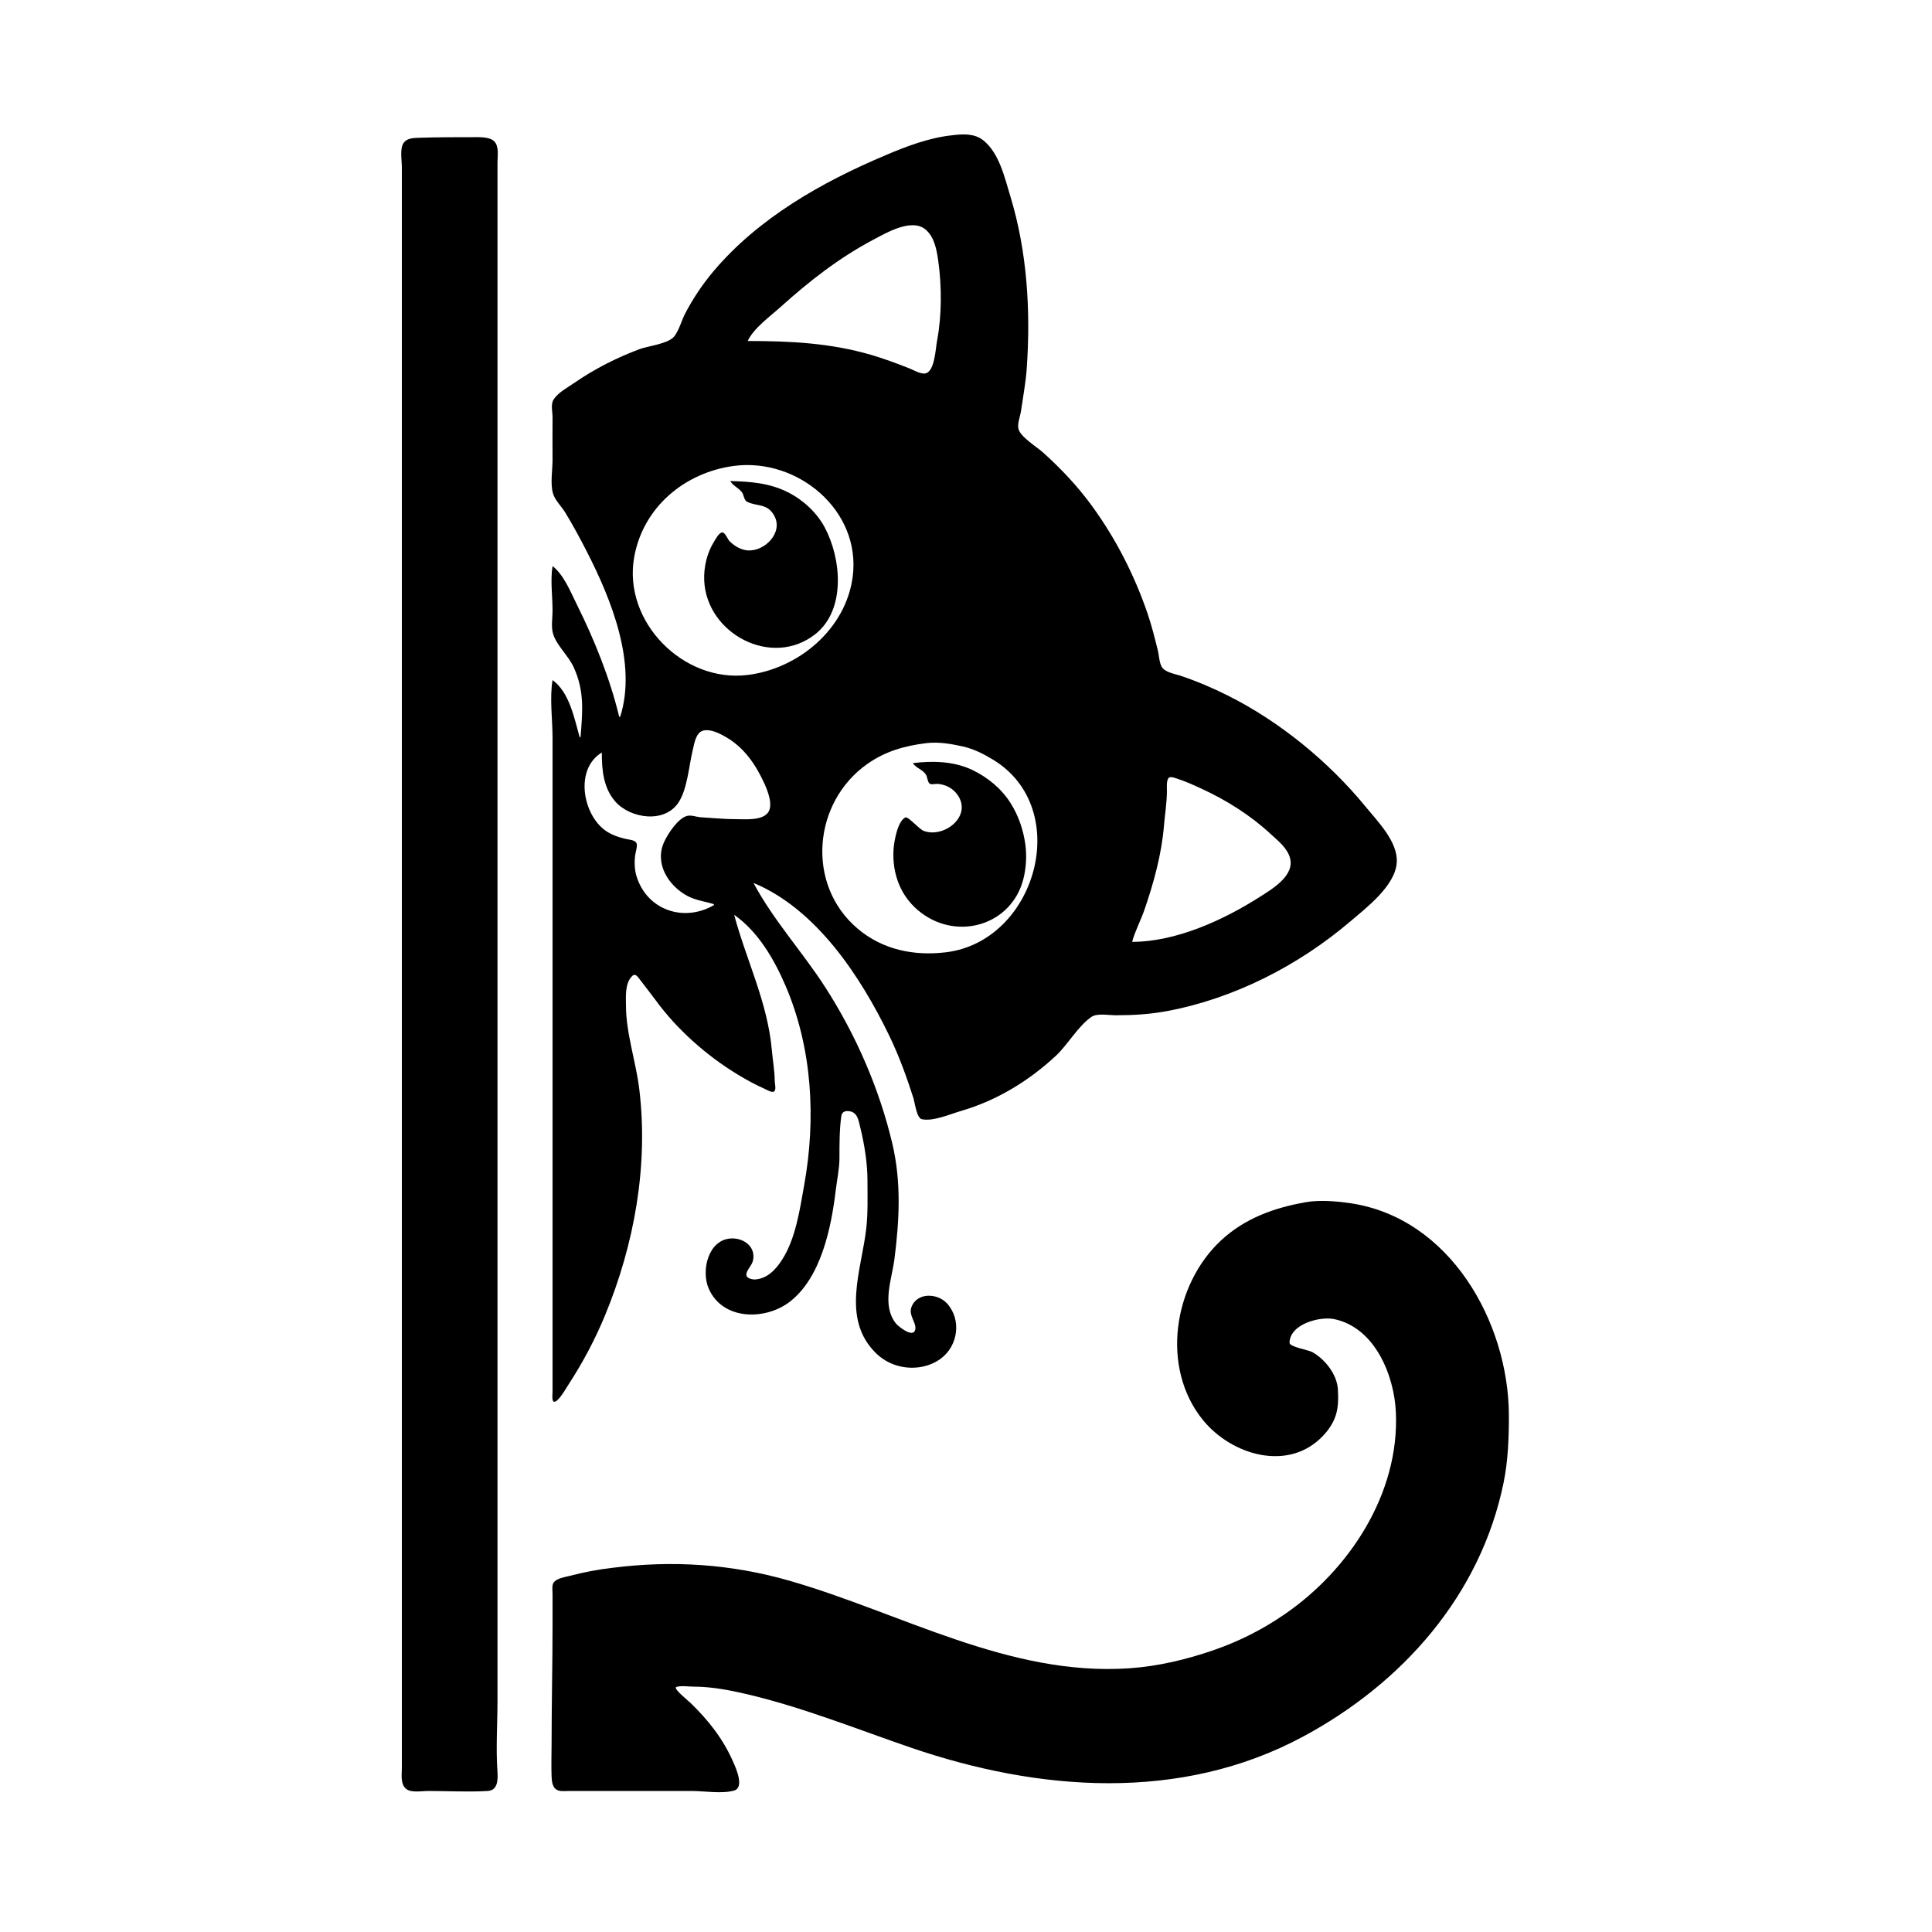
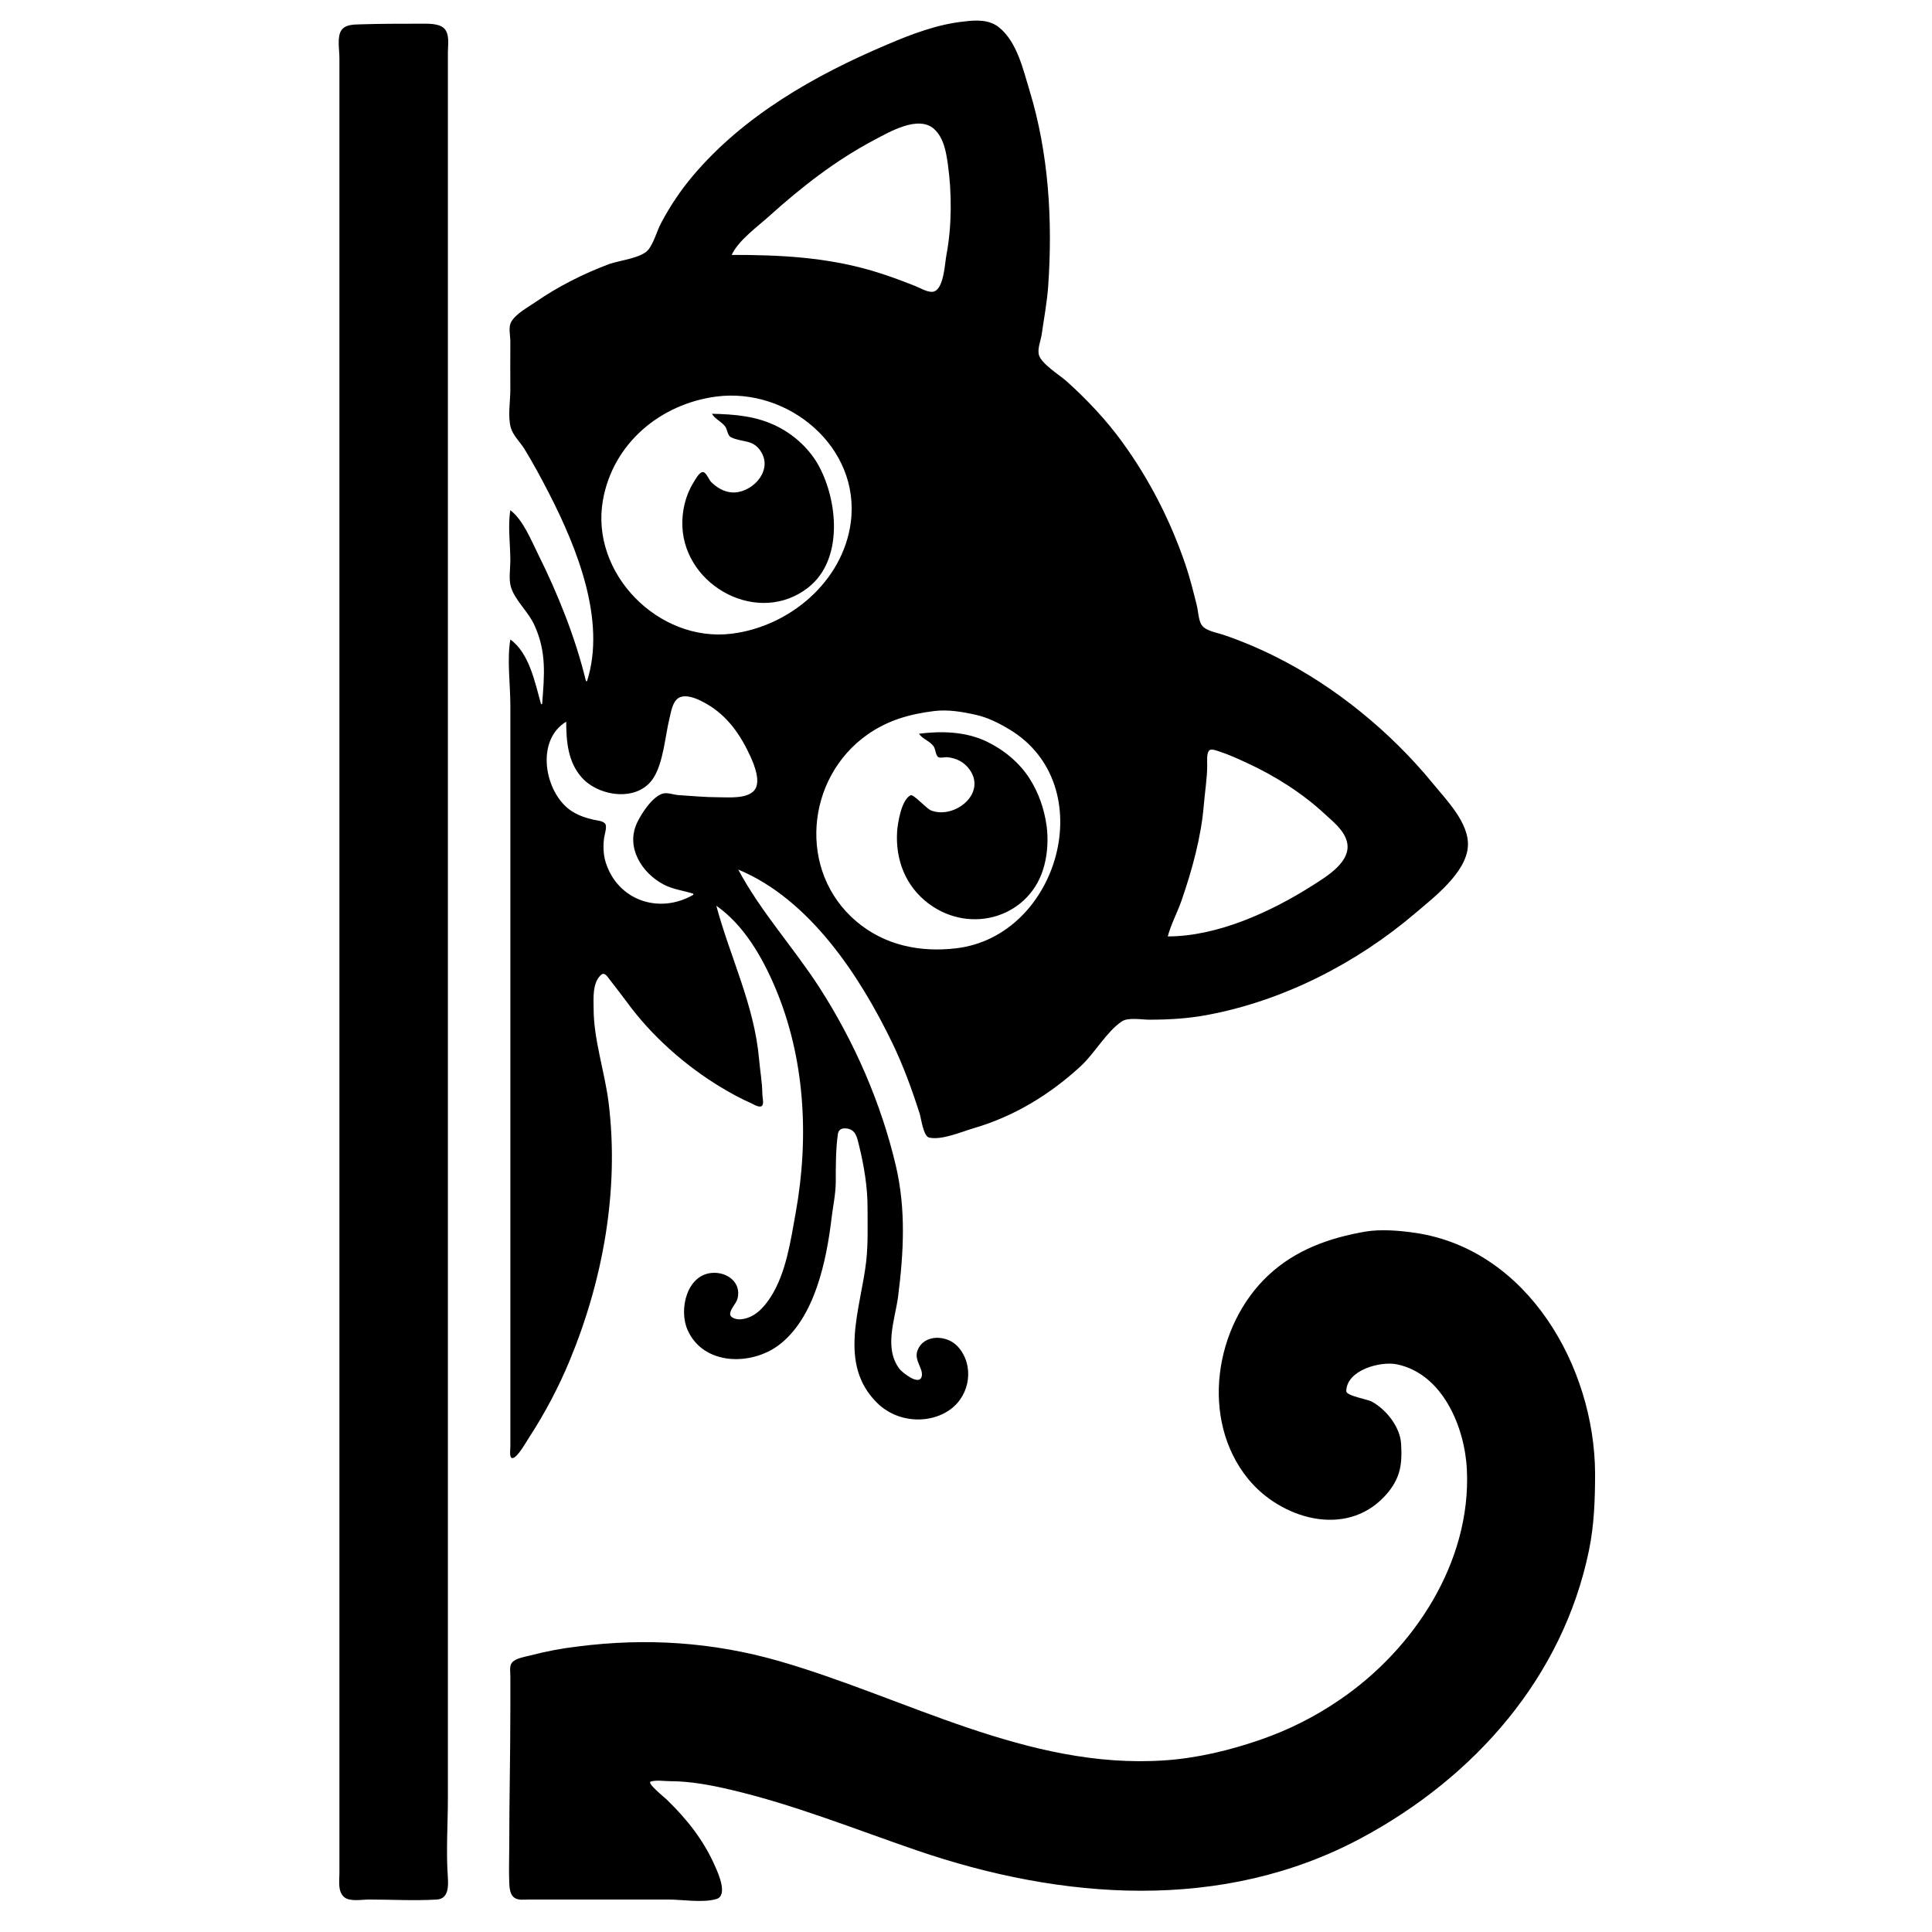
- <svg xmlns="http://www.w3.org/2000/svg" width="2000pt" height="2000pt" viewBox="0 0 2000 2000" version="1.1">
-   <g id="surface1">
+ <svg xmlns="http://www.w3.org/2000/svg" viewBox="0 0 100 100" version="1.1">
+   <g transform="translate(17.43867, 1) scale(0.05671296) translate(-413.7148, -138)">
    <path style=" stroke:none;fill-rule:nonzero;fill:rgb(0%,0%,0%);fill-opacity:1;" d="M 642 742 L 641 742 C 631.488 702.504 615.406 662.41 597.246 626 C 590.766 613.004 583.734 595.055 572 586 C 569.578 600.312 572 617.355 572 632 C 572 639.34 570.387 649 572.512 656 C 576 668.062 588.77 679.086 594 691 C 605.285 715.754 603 737 601 763 L 600 763 C 594.566 743.676 589.434 716.574 572 704 C 568.84 722.676 572 745 572 764 L 572 1441 C 572 1443 570.941 1450.535 573.512 1451.078 C 577.969 1452.02 587 1435.312 589.305 1432 C 603.57 1410.102 616.191 1386.156 626.188 1362 C 656.637 1288.441 671.469 1206.426 661.715 1127 C 658.254 1098.824 648 1069.293 648 1041 C 647.953 1031.383 646.762 1017.691 654.539 1010.297 C 657.855 1007.145 660.457 1011.496 662.375 1014.004 C 667.734 1021.008 673.238 1028 678.426 1035 C 700.652 1065.594 731.668 1093.047 764 1112.551 C 773 1118.016 782.316 1123.09 792 1127.348 C 794 1128.289 799.887 1132 801.883 1129.344 C 803.512 1127.223 802 1121.559 802 1119 C 801.895 1108.266 799.938 1097.672 799 1087 C 794.652 1037.562 772.59 994.102 760 947 C 785 964.523 801.633 993.43 813.422 1021 C 841 1085.637 844.793 1158.469 832.465 1227 C 827.941 1252.125 823.723 1282.102 809.652 1304 C 803.309 1314 794.461 1323.531 782 1324.469 C 778.863 1324.703 772 1323.359 772.629 1319 C 773.188 1314.328 778.352 1310 779.473 1305 C 782.699 1290.703 770 1281.461 757 1282.039 C 732.973 1283.102 725.57 1315.59 733.68 1334 C 748 1366.727 791.719 1367.008 817 1348 C 849.949 1323.129 860.562 1270.719 865.172 1232 C 866.477 1221.02 868.941 1210.121 869 1199 C 869 1185.211 868.945 1168.578 871 1155.02 C 871.762 1151.242 874.383 1150 878 1150.191 C 887.598 1150.758 888.605 1159.176 890.523 1167 C 894.844 1184.578 897.992 1204 898 1222 C 898 1238.352 898.582 1254.738 896.836 1271 C 892 1314.555 870.305 1365.195 907 1401 C 912.648 1406.492 919.504 1410.617 927 1413.109 C 942.449 1418.25 960.711 1416.289 974 1406.391 C 991.891 1393.062 995.59 1366.066 980.332 1349.289 C 970.621 1338.613 949.387 1337.566 943.562 1353 C 940.18 1362 949.254 1369.504 947.414 1376.684 C 945 1385.594 929.422 1372.598 927.395 1370 C 912.609 1351.062 923 1325 925.84 1304 C 931 1263.633 933.191 1224.031 923.766 1184 C 910.328 1127 886 1071.258 854.309 1022 C 830.766 985.445 800.438 952.391 780 914 C 845.207 941.062 891 1011.09 920.488 1072 C 930.645 1093 938.574 1114.828 945.656 1137 C 947 1141.523 949 1157.438 954.227 1158.594 C 965.844 1161.176 983.93 1153.227 995 1150 C 1031.93 1139.234 1064.969 1119.023 1093 1093 C 1105.648 1081.129 1116 1062.168 1130 1052.602 C 1135.906 1048.652 1148.203 1051 1155 1051 C 1172.895 1051 1190.375 1050 1208 1046.691 C 1277.547 1033.727 1344.398 999.434 1398 953.727 C 1414.672 939.516 1444.254 917 1445.902 893 C 1447.391 871.418 1426 850.27 1413.613 835 C 1375.453 788.469 1324.945 747 1271 720 C 1255.199 712.07 1238.746 705.098 1222 699.492 C 1216 697.504 1205.613 696 1202.457 690 C 1199.945 685.246 1199.832 678.223 1198.527 673 C 1195.336 660.238 1192.191 647.461 1187.922 635 C 1174.336 595.371 1155.289 558.051 1130.672 524.09 C 1115.969 503.812 1098.254 485 1079.574 468.254 C 1073.383 462.738 1056.262 452.23 1054.32 444 C 1053 438.652 1056 431.34 1056.867 426 C 1059 411.039 1061.867 396.117 1062.91 381 C 1067 321.477 1063.355 260.41 1045.859 203 C 1039.957 183.629 1034.473 158.676 1018 145.34 C 1008.812 138 997 138.652 986 140 C 962.336 142.379 937.816 151.586 916 161 C 850.453 188.688 784.93 225.82 738.438 281 C 727.207 294.332 717.695 308.605 709.551 324 C 705.586 331.492 703.305 341.125 698.184 348 C 692 356 671.328 358 662 361.426 C 638.371 370.336 615.809 381.691 595 396.027 C 587.902 401 577.328 406.398 572.871 414.016 C 570 418.688 572 426.723 572 432 C 572 446.754 571.82 461.305 571.996 476 C 572 486.652 569.461 500.777 572.516 511 C 574.531 517.754 581 524 584.797 530 C 592.938 543.336 600.359 557.102 607.488 571 C 632.598 620 659.695 686.652 642 742 M 435 142.594 C 429 142.809 421.422 142.594 417.742 148.059 C 413.715 154.039 416 166.059 416 173 L 416 1830 C 416 1837.02 414.34 1846.453 420.215 1851.684 C 425.289 1856.195 436.645 1854 443 1854 C 463.535 1854 484.508 1855.238 505 1854 C 515.879 1853.273 515.477 1841.293 514.91 1833 C 513.285 1809.27 515 1785 515 1761 L 515 168 C 515 161.312 516.805 151.527 511.605 146.305 C 506.812 141.484 496.305 142.004 490 142 C 471.762 142 453.203 142 435 142.594 M 774 353 C 780.184 339.742 797.211 327.543 808 317.832 C 837.793 291.016 868.465 267.008 904 248.168 C 917.629 241 944.406 225.027 958.816 238.176 C 967.508 246.105 969.691 259 971.27 270 C 975 296.547 975 326.633 970 353 C 968.523 360.746 967.727 383.137 958.812 386.352 C 954 388.035 946.281 383.312 942 381.602 C 928.914 376.371 915.531 371.398 902 367.426 C 859.473 355 817.977 353 774 353 M 760 482.289 C 825.629 473.766 891.625 528.375 882.711 597 C 875.664 651.238 826.562 692.258 774 698.715 C 707.359 707 644.762 643.695 656.465 577 C 665.566 525.125 708.797 489 760 482.289 M 756 498 C 758.848 503.059 764.957 505.129 768.348 510.004 C 770 512.617 770.332 518 773.316 519.398 C 784 524.684 794.328 520.664 801.582 534 C 811 551.422 791.633 571.035 774 569.773 C 766.824 569.262 759.945 565.07 755 560 C 753.391 558.148 750.523 551.207 747.816 551.207 C 744.199 551.207 740.684 558.402 739 561 C 731.73 572.762 728.438 587.168 729 601 C 731.426 656 798.984 692 844 656.48 C 876 631.211 870.887 578 853.766 546 C 845.477 530.555 831.57 517.656 816 509.758 C 796.875 500.051 777 498.469 756 498 M 739 936 L 739 937 C 708 955.035 669.75 942.32 658.902 907 C 656.789 900.105 656.613 892.086 657.574 885 C 657.988 882 660.281 875.258 658.789 872.559 C 657 869.484 651 869.195 648 868.504 C 640.492 866.77 633.391 864.379 627 860 C 603.352 843.539 594.516 796.223 623 779 C 623 797.055 624.559 815.801 637.184 830 C 652.57 847.293 688.516 853 702.855 830 C 711.695 815.801 713.289 792.176 717.23 776 C 718.816 769.5 720.324 758.258 728 756.316 C 735.508 754.422 744.723 759.145 751 762.723 C 770.234 773.68 782.242 791.281 791.23 811 C 794.715 818.645 801 834.277 794.566 841.785 C 787.824 849.605 771.289 848 762 848 C 749.648 848 737.309 846.758 725 846 C 720.719 845.613 715.195 843.434 711 844.691 C 701.602 847.516 691.797 862.578 687.785 871 C 677 893.406 691.773 917.059 712 927.676 C 720.395 932.078 730 933.184 739 936 M 959 769.285 C 971.742 767.777 984.613 770.027 997 772.793 C 1008 775.281 1018.316 780.512 1028 786.398 C 1111.473 837.16 1072.652 974.684 979 985.828 C 945.988 989.758 913.59 983.203 887.715 961.238 C 833.902 915.562 841.559 830.324 898 790.723 C 916.617 777.656 936.695 772 959 769.285 M 945 790 C 948.199 795.141 955 796.418 958.598 802.004 C 959.996 804.238 960.32 810.184 962.602 811.355 C 964.832 812.504 968.535 811.223 971 811.469 C 979.262 812.293 986.527 816.062 991.348 823 C 1006.719 845.125 977 868.156 956 860.047 C 951.715 858.398 940 845 937.348 846.176 C 929 850.07 925.637 871.02 925 879 C 923.312 905 932.66 929.395 954 945.238 C 992.688 974 1047.395 957 1059.371 910 C 1062.316 898.473 1063 885.809 1061.422 874 C 1059.223 858.645 1054.293 844.148 1045.938 831.016 C 1036.348 816 1022 804.375 1006 796.781 C 987 788 965.41 787.422 945 790 M 1172 975 C 1175 963.711 1180.82 953.086 1184.656 942 C 1194.203 914.406 1202.52 884.191 1204.914 855 C 1205.898 843.004 1207.922 831.066 1208 819 C 1208 815.773 1207.254 807.426 1210 805.117 C 1212 803.457 1216.891 805.559 1219 806.203 C 1227.664 809 1235.793 812.77 1244 816.539 C 1269.422 828.211 1294.488 844 1315 863 C 1322.602 870.059 1332.379 877.5 1335.363 888 C 1340.602 906.43 1316.891 920.355 1304 928.562 C 1266.406 952.5 1217.422 975 1172 975 M 1352 1244.465 C 1319.305 1250.188 1288.816 1261 1264 1284.09 C 1214.512 1330.184 1201.246 1415.805 1245.262 1470 C 1274.633 1506.168 1333.945 1524.488 1369.91 1486 C 1375.57 1480 1380.242 1473 1382.805 1465 C 1385.59 1456.387 1385.457 1447 1384.957 1438 C 1384 1422.516 1371.199 1406.484 1358 1399.465 C 1354 1397.371 1334.855 1394.273 1334.93 1390 C 1335.254 1370.531 1366.387 1362.52 1381 1365.516 C 1423.199 1374.164 1443.293 1423.535 1445 1462 C 1448.848 1546 1396.855 1625.457 1329 1671.656 C 1306.68 1687 1282.508 1699.129 1257 1708 C 1228.801 1717.809 1198.816 1725 1169 1727 C 1044.473 1735.488 933 1669.66 817 1636.289 C 756.617 1619 696 1615.094 634 1623 C 619.32 1624.676 604.328 1627.539 590 1631.285 C 585 1632.566 577 1633.715 573.602 1637.648 C 570.941 1640.602 572 1646.344 572 1650 L 572 1681 C 572 1722.336 571 1763.754 571 1805 C 570.996 1816.301 570.543 1827.711 571 1839 C 571.23 1843.344 571.633 1849.223 575.344 1852.105 C 578.984 1855 584.691 1854 589 1854 L 716 1854 C 729.25 1854 747.246 1857.207 759.98 1853.566 C 770.758 1850.484 761.945 1830.414 759 1824 C 748.801 1800.379 733.328 1780.797 714.961 1763 C 712.695 1760.703 696 1747.535 700.207 1746.305 C 705.406 1744.754 712.598 1746 718 1746 C 736.324 1746.008 755.219 1749.586 773 1753.766 C 831.355 1767.488 886.434 1789.766 943 1809.164 C 1074.766 1854.348 1222 1866 1349 1797.691 C 1451.867 1742.422 1532.633 1651.332 1556.488 1535 C 1561.203 1512 1562 1488.441 1562 1465 C 1561.531 1368.031 1500.648 1260.773 1398 1245.574 C 1383.68 1243.453 1366.379 1242 1352 1244.465 " />
  </g>
</svg>
